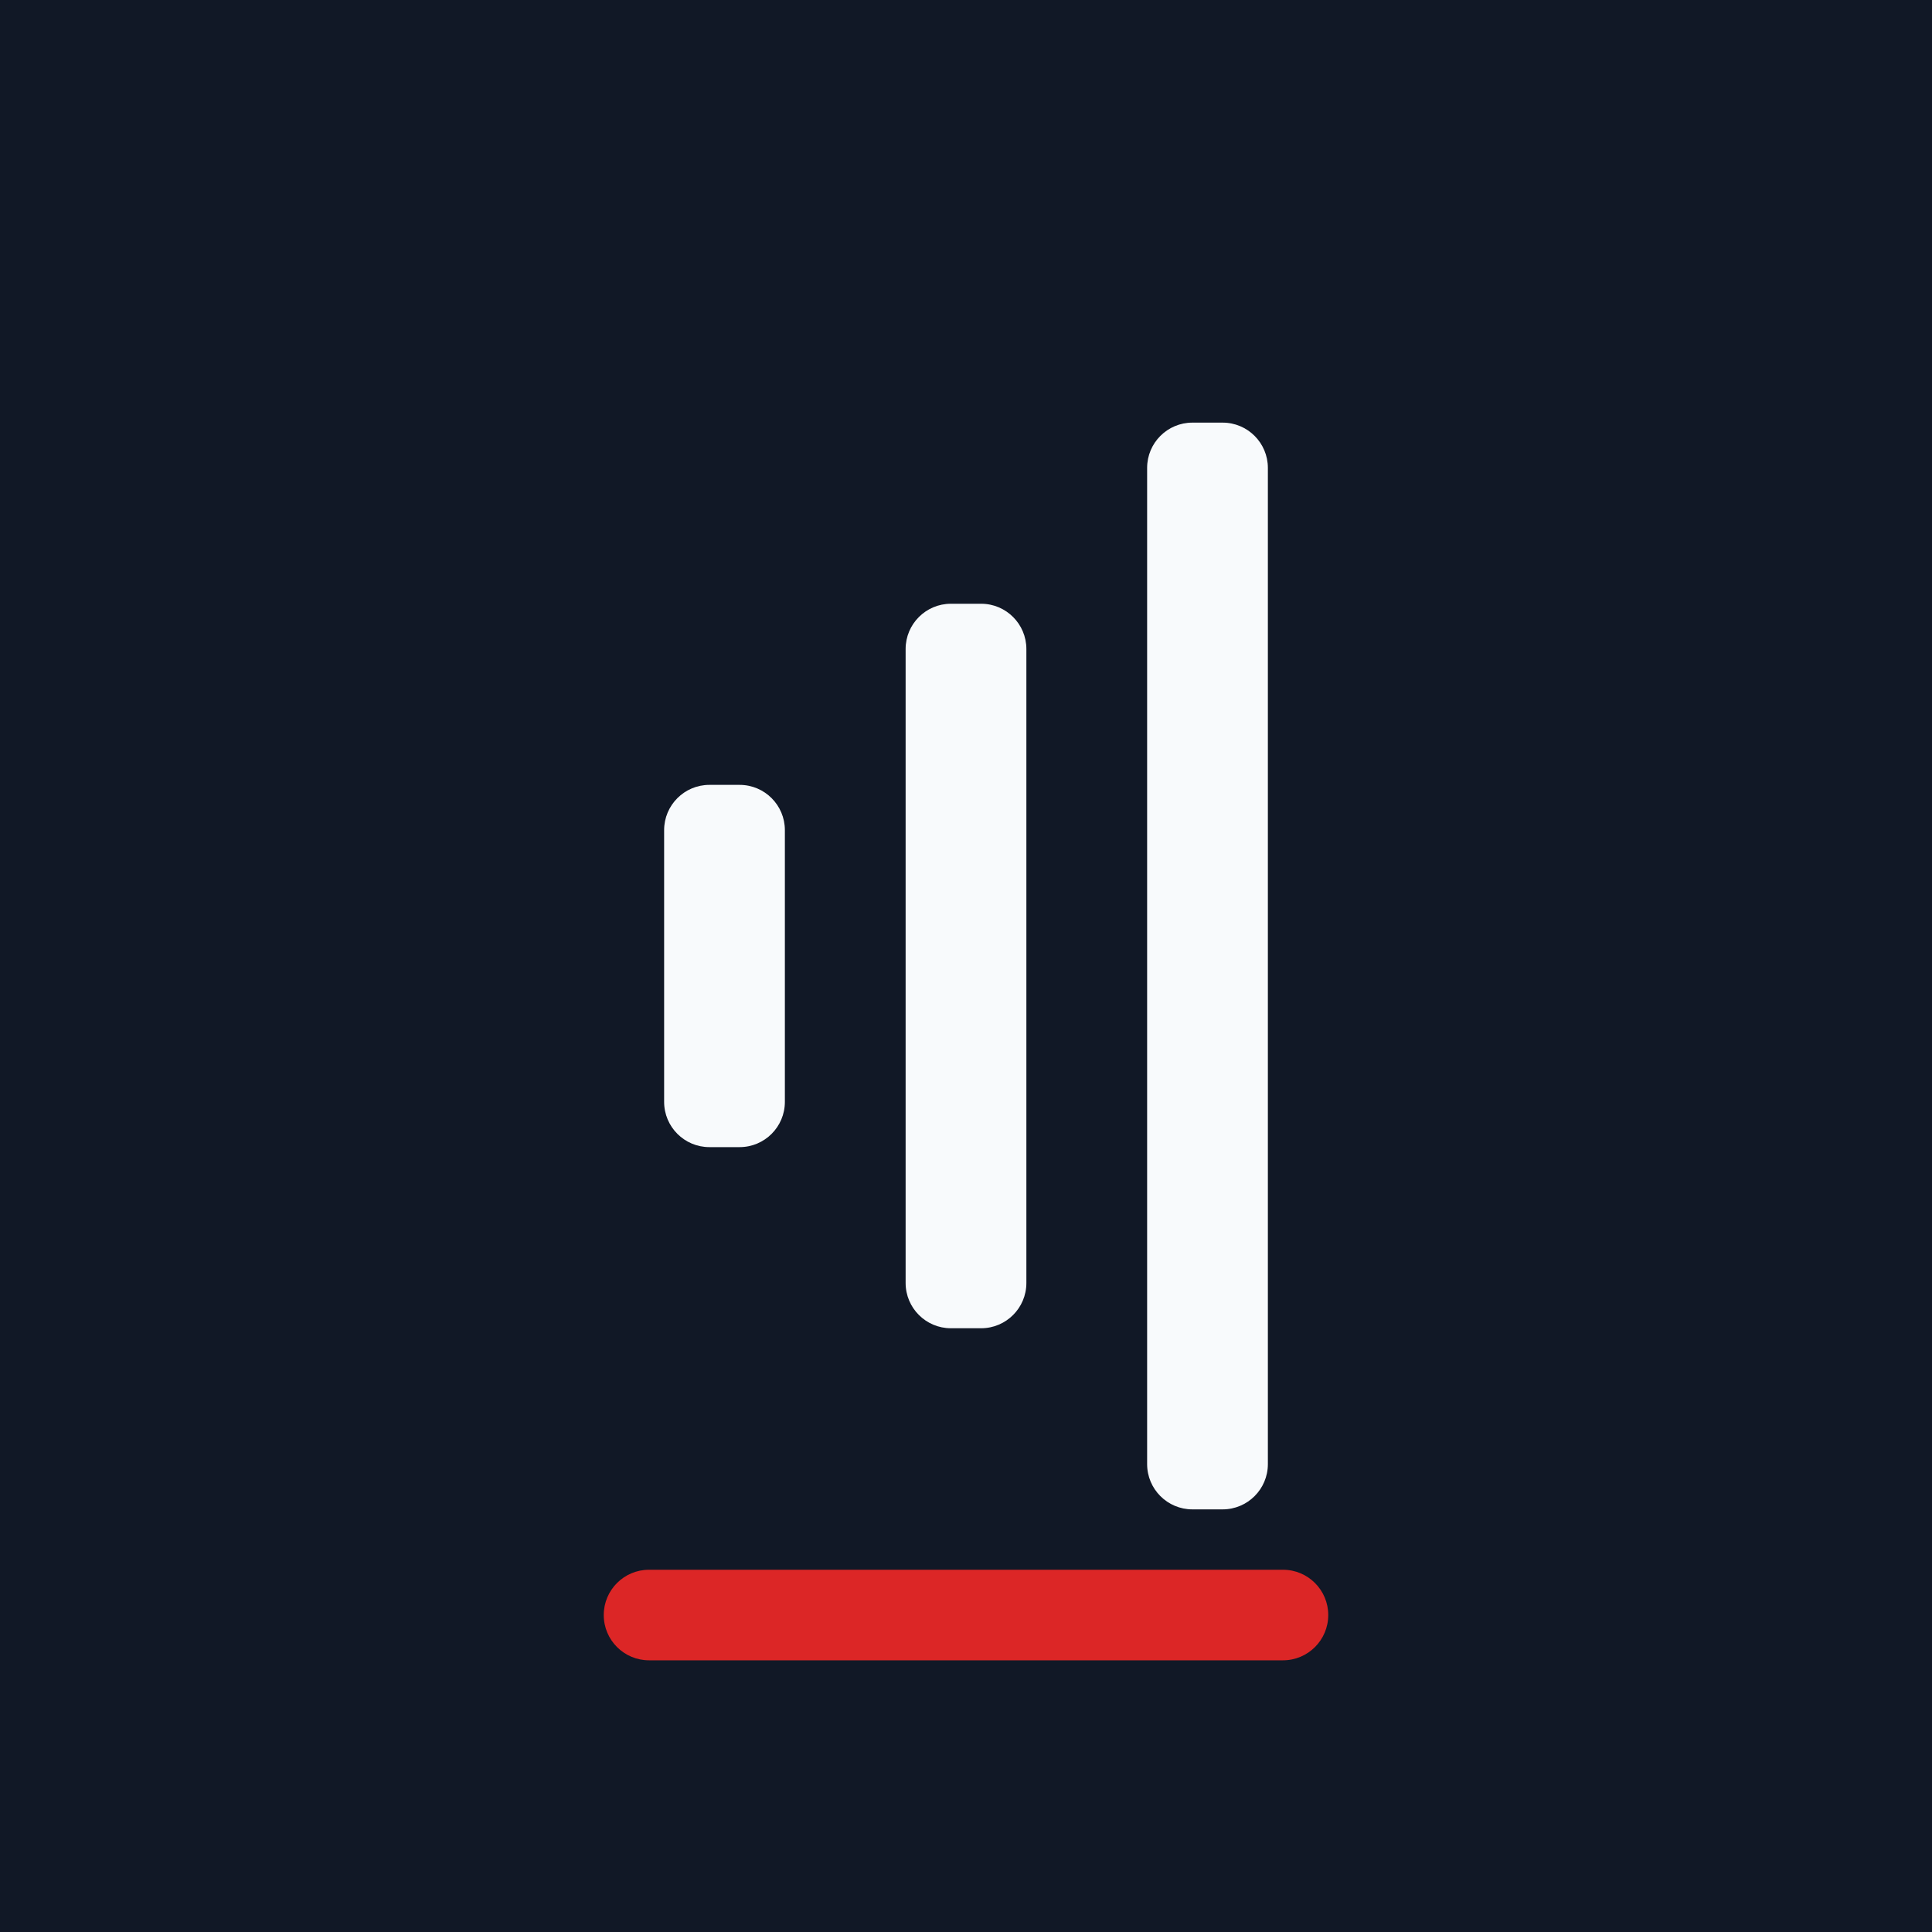
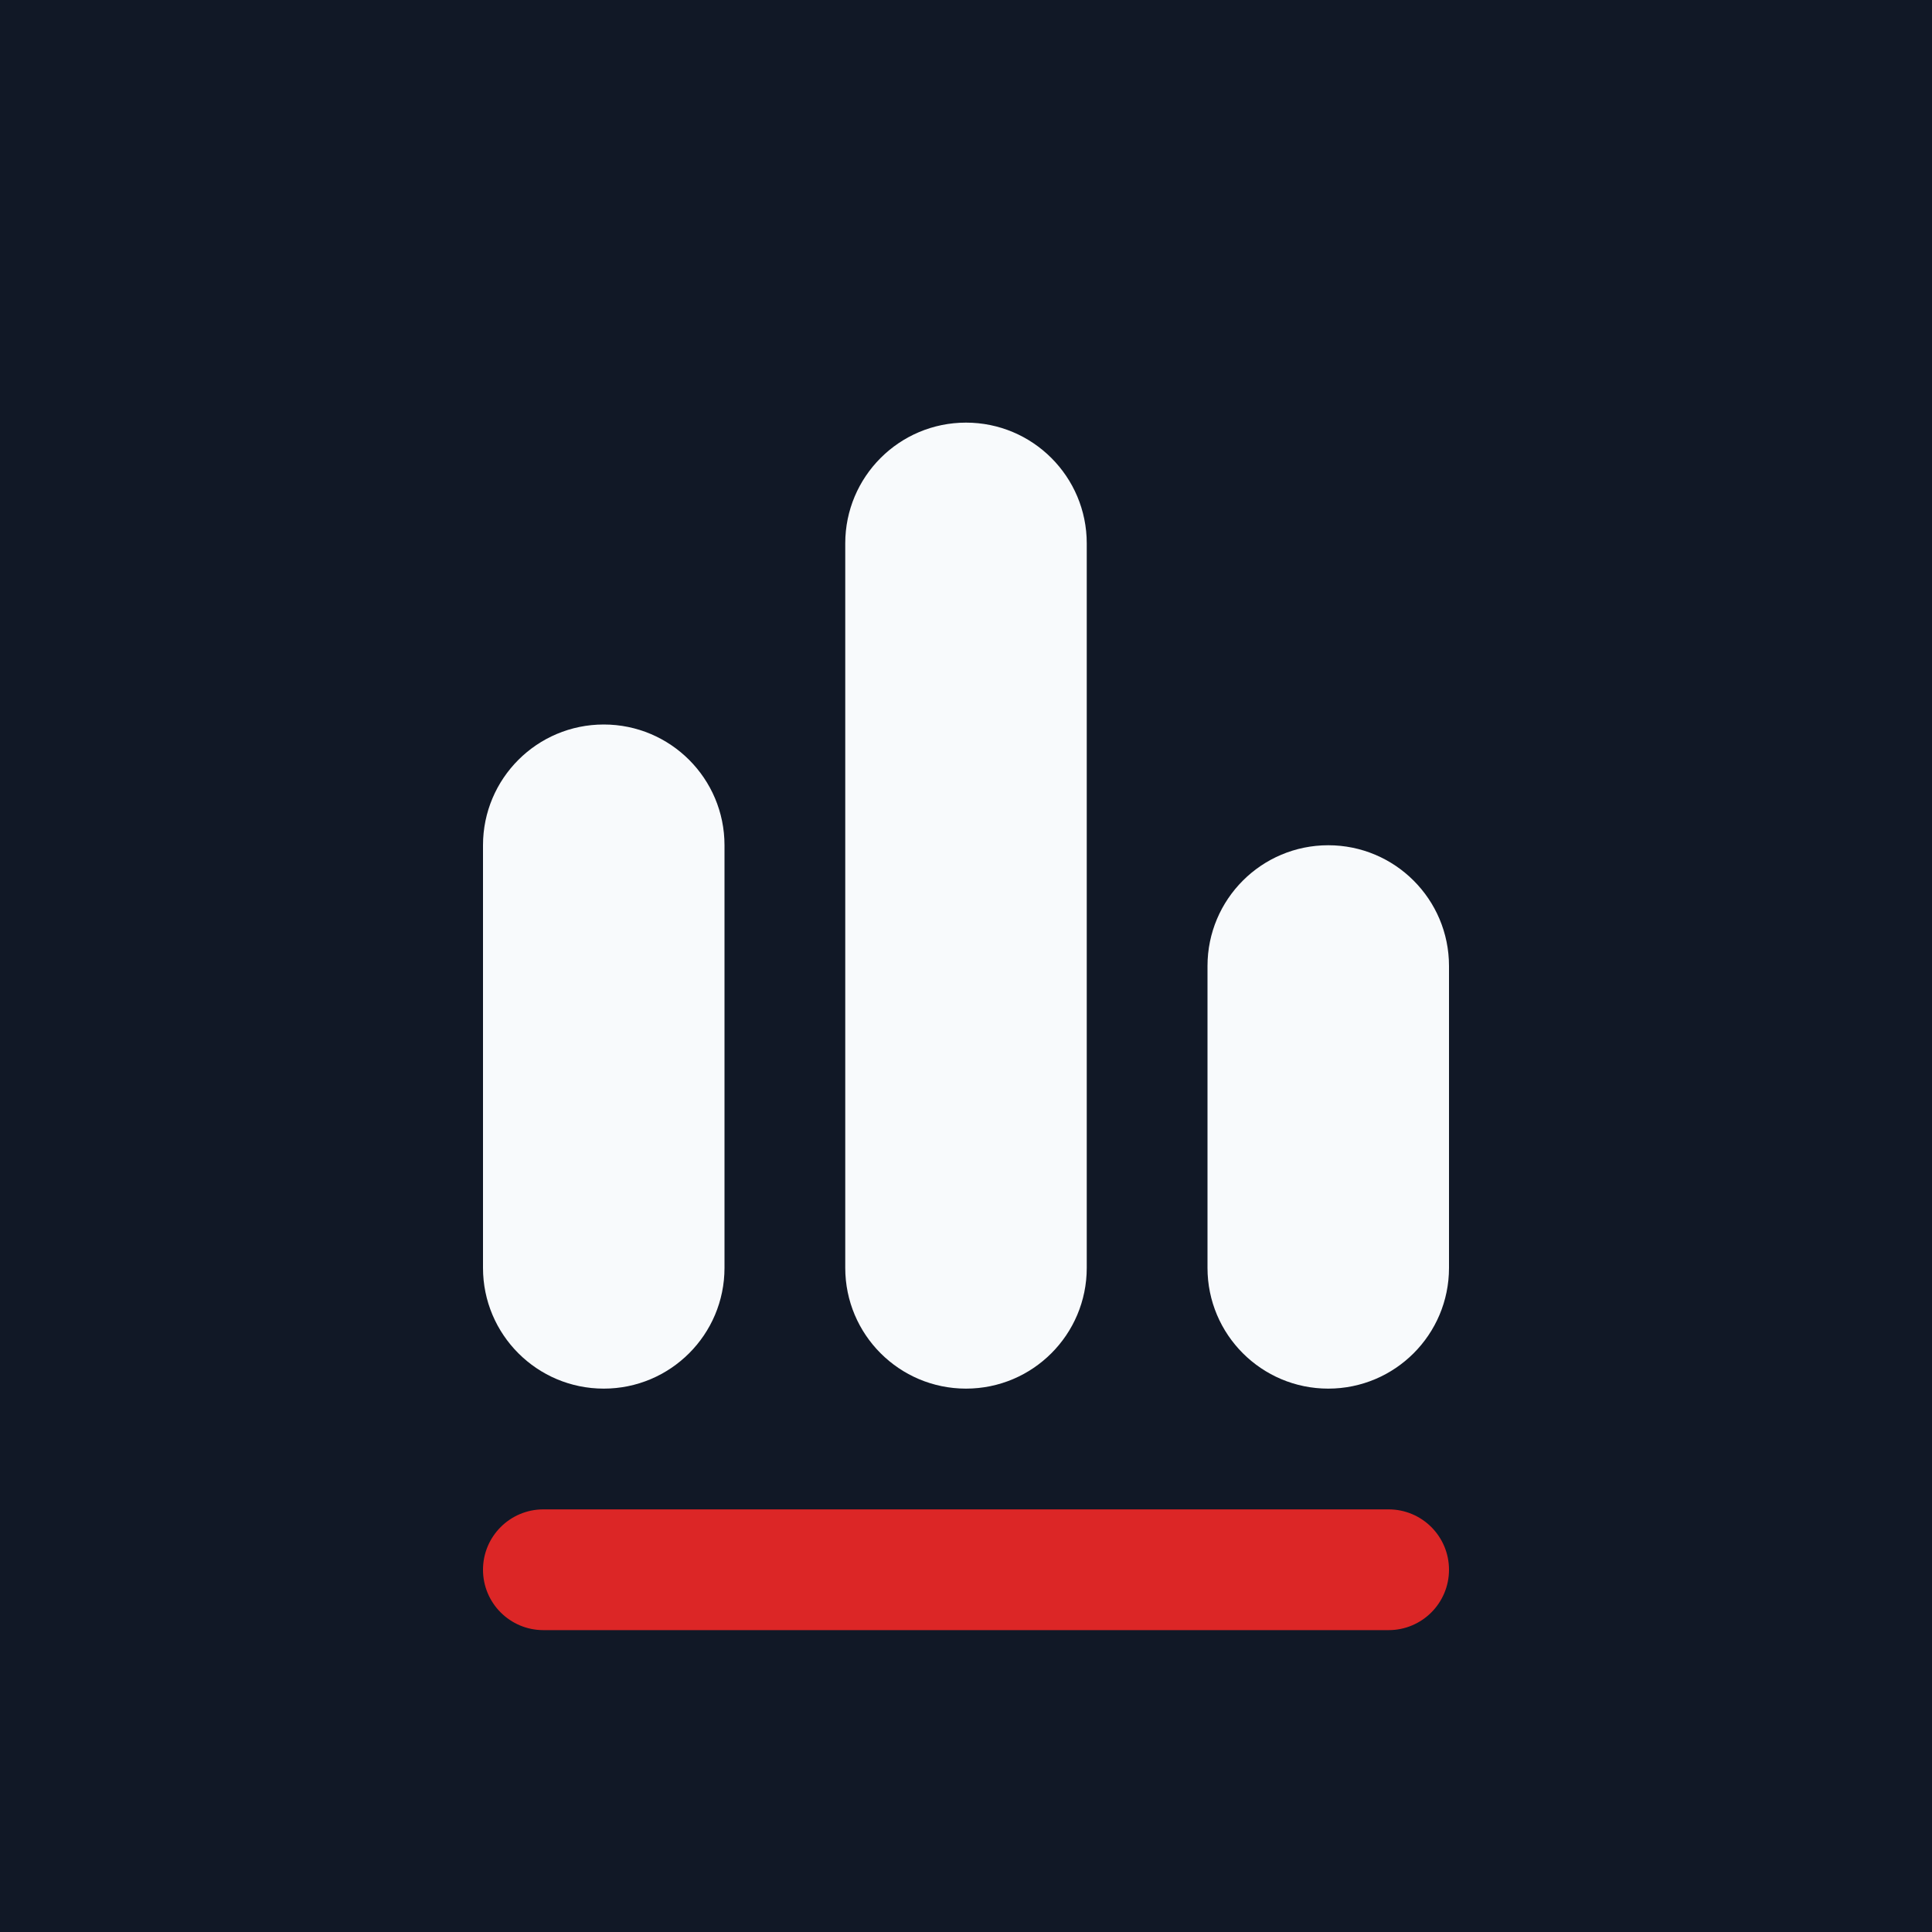
<svg xmlns="http://www.w3.org/2000/svg" viewBox="0 0 64 64" role="img" aria-label="CaYaScribe">
  <rect width="64" height="64" fill="#111826" />
-   <g fill="#f8fafc" transform="translate(20,14)">
-     <rect x="10" y="6" width="4" height="24" rx="1.5" />
-     <rect x="18" y="0" width="4" height="36" rx="1.5" />
-     <rect x="2" y="12" width="4" height="12" rx="1.5" />
-   </g>
-   <rect x="20" y="52" width="24" height="3" rx="1.5" fill="#dc2626" />
+   <rect x="16" y="24" width="8" height="22" rx="4" fill="#f8fafc" />
+   <rect x="28" y="14" width="8" height="32" rx="4" fill="#f8fafc" />
+   <rect x="40" y="28" width="8" height="18" rx="4" fill="#f8fafc" />
+   <rect x="16" y="50" width="32" height="4" rx="2" fill="#dc2626" />
</svg>
